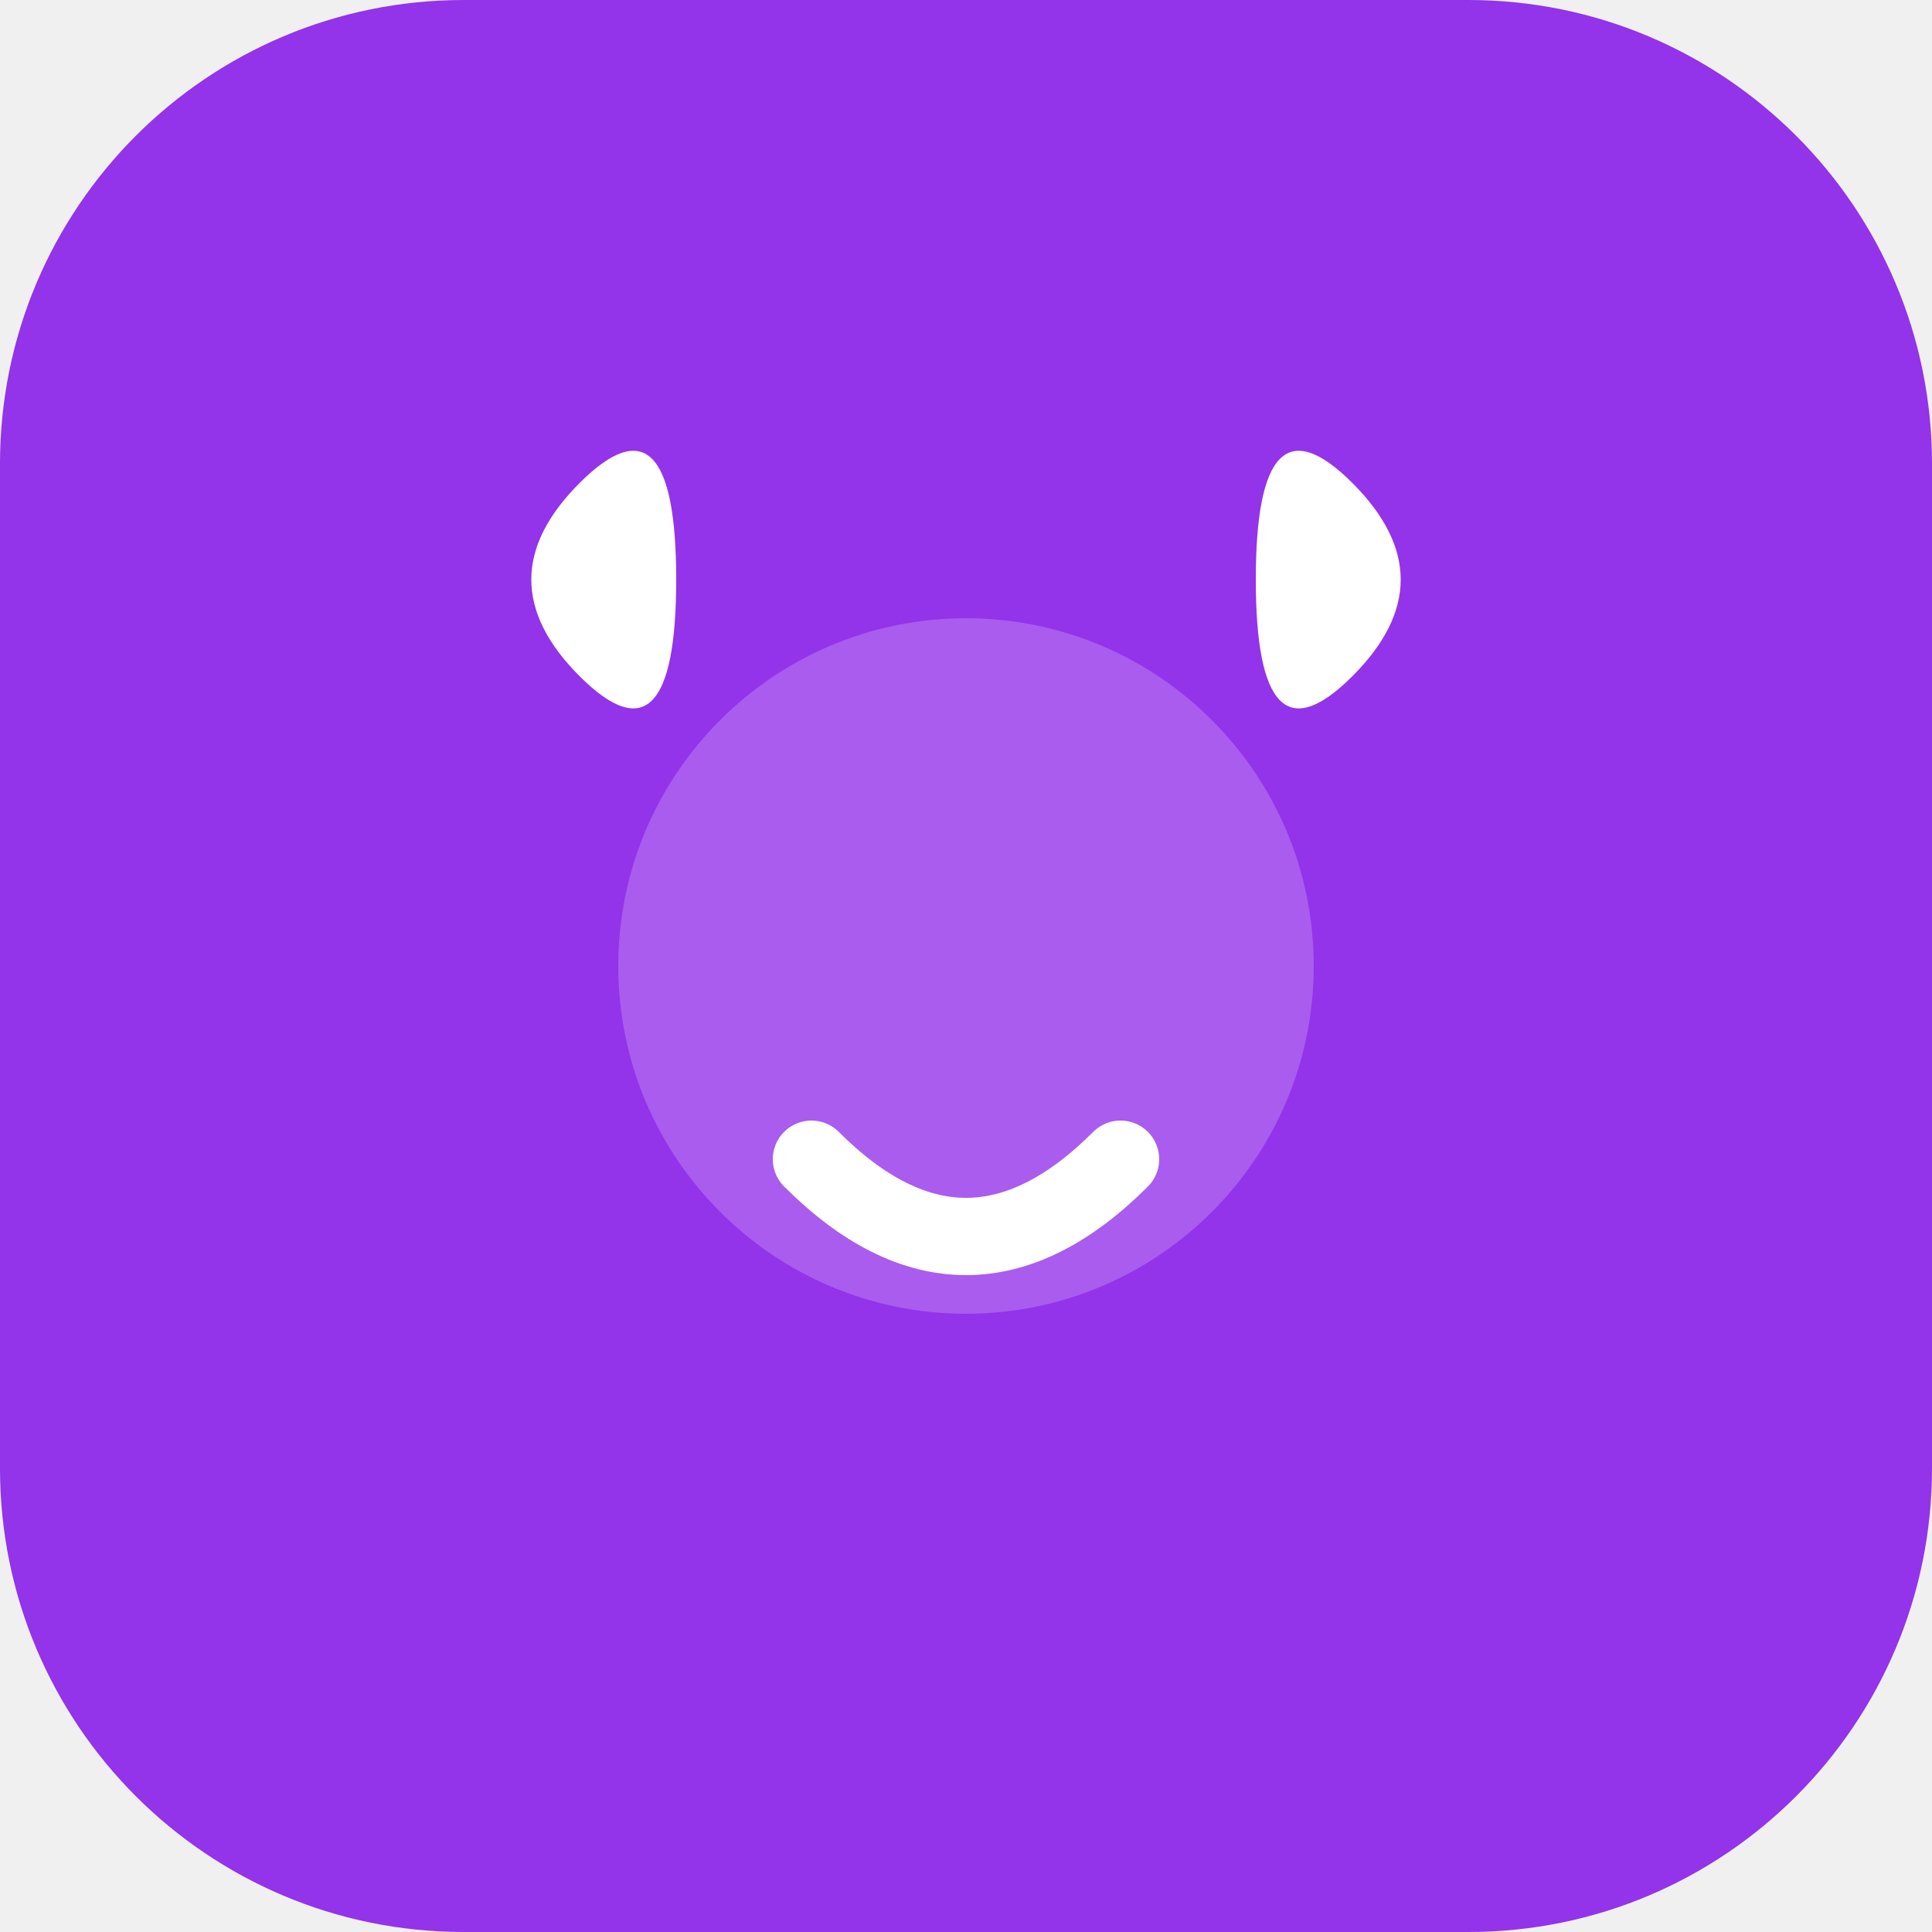
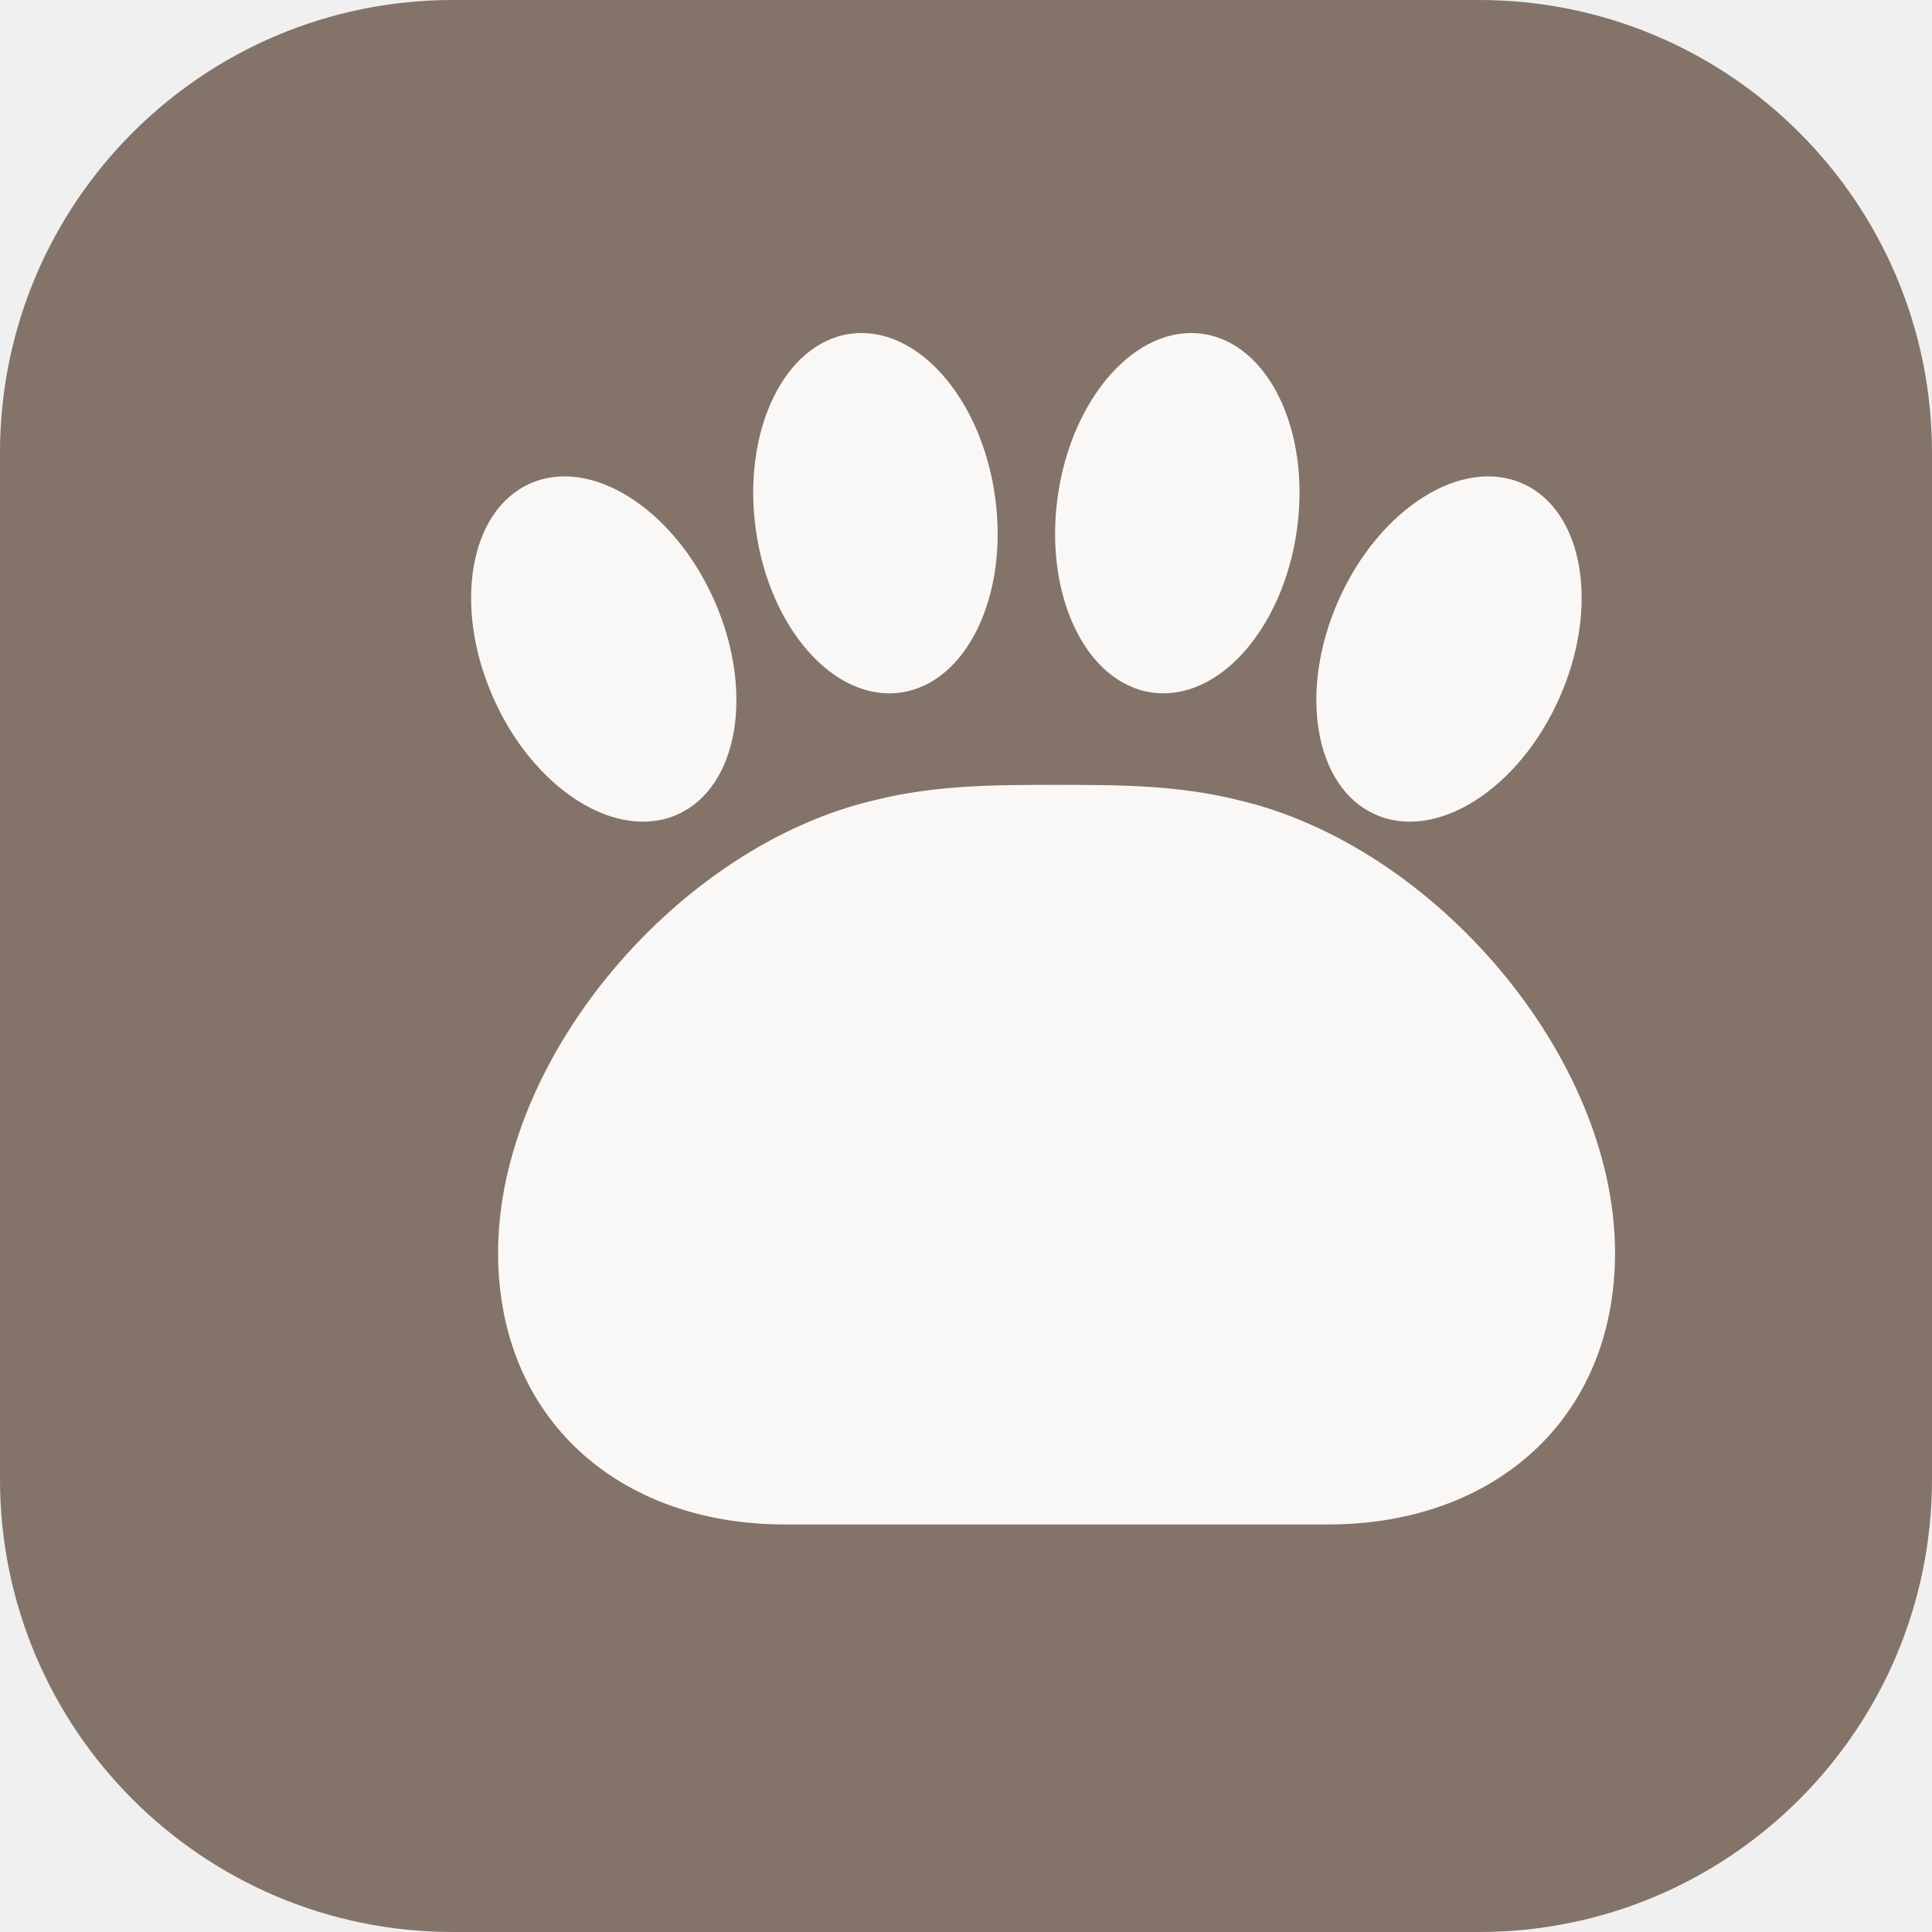
- <svg xmlns="http://www.w3.org/2000/svg" viewBox="0 0 100 100">
-   <rect width="100" height="100" rx="24" fill="#9333ea" />
-   <path d="M30 35 Q 25 30 30 25 T 35 30 T 30 35 Z" fill="white" />
-   <path d="M70 35 Q 75 30 70 25 T 65 30 T 70 35 Z" fill="white" />
-   <circle cx="50" cy="50" r="18" fill="white" opacity="0.2" />
-   <path d="M42 60 Q 50 68 58 60" stroke="white" stroke-width="4" fill="none" stroke-linecap="round" />
+ <svg xmlns="http://www.w3.org/2000/svg" viewBox="0 0 128 128">
+   <rect width="128" height="128" rx="30" fill="#847368" />
+   <g fill="#faf8f6">
+     <ellipse cx="40" cy="43" rx="8" ry="12" transform="rotate(-24 40 43)" />
+     <ellipse cx="58" cy="34" rx="8" ry="12" transform="rotate(-8 58 34)" />
+     <ellipse cx="78" cy="34" rx="8" ry="12" transform="rotate(8 78 34)" />
+     <ellipse cx="96" cy="43" rx="8" ry="12" transform="rotate(24 96 43)" />
+     <path d="M33 83c0-13 12-27 25-30 4-1 8-1 12-1s8 0 12 1c13 3 25 17 25 30 0 11-8 18-19 18H52c-11 0-19-7-19-18Z" />
+   </g>
</svg>
